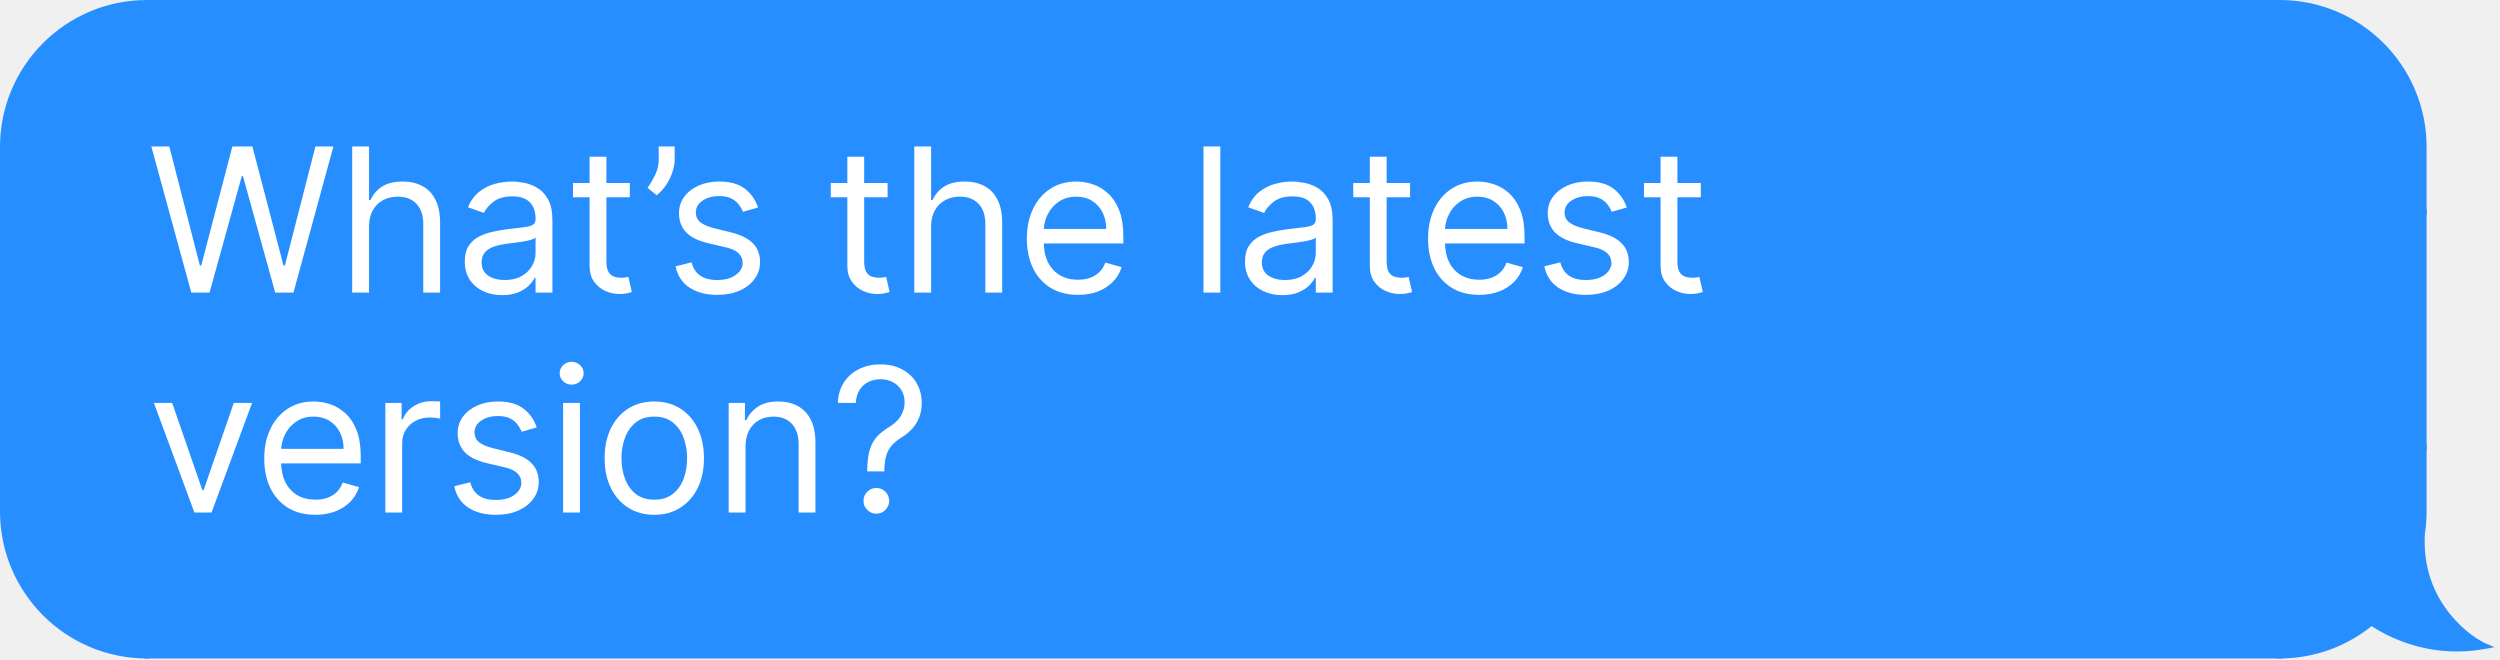
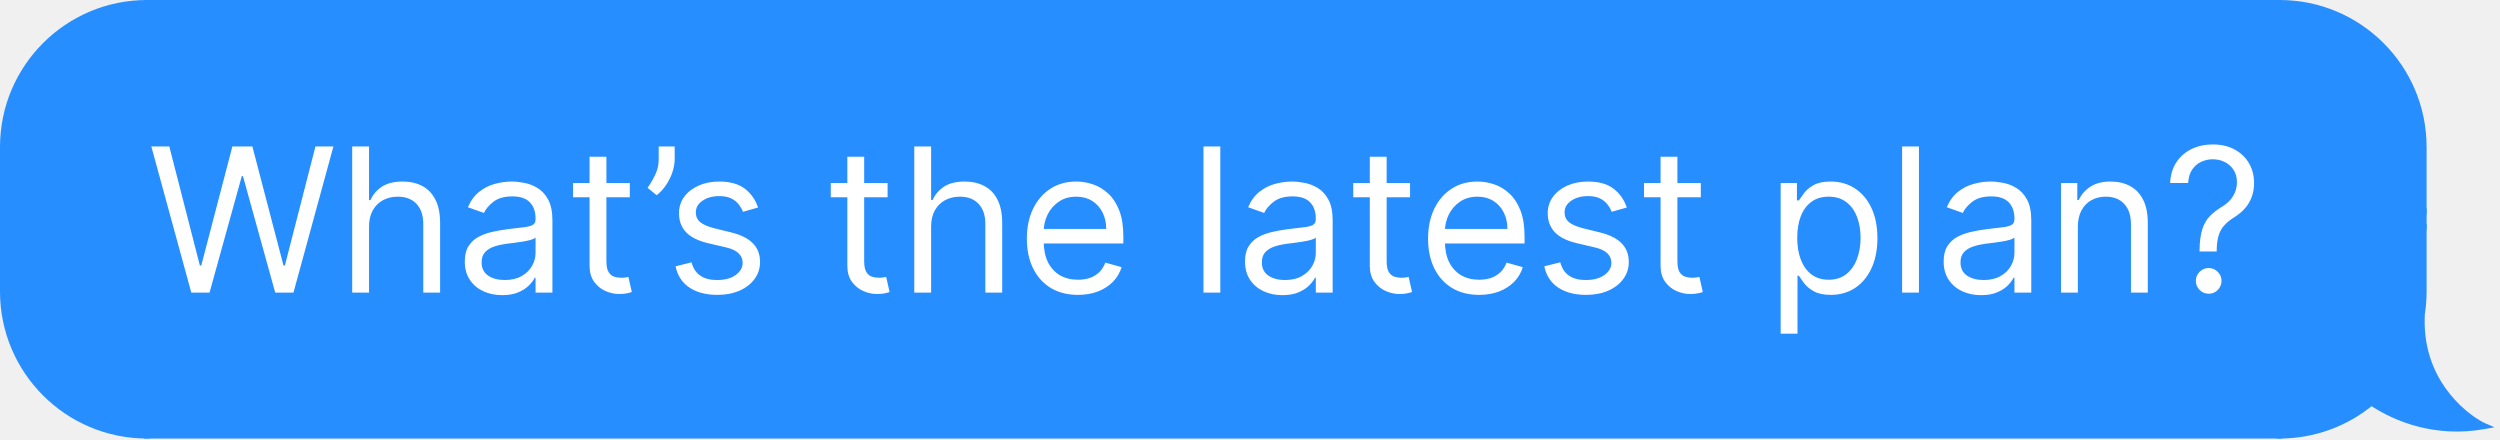
- <svg xmlns="http://www.w3.org/2000/svg" width="341" height="90" viewBox="0 0 341 90" fill="none">
+ <svg xmlns="http://www.w3.org/2000/svg" width="341" height="60" viewBox="0 0 341 60" fill="none">
  <path d="M0.403 20.056C0.403 9.202 9.202 0.403 20.055 0.403V0.403V28.848H0.403V20.056Z" fill="#278EFF" stroke="#278EFF" stroke-width="0.806" />
-   <rect x="0.403" y="28.848" width="19.653" height="32.121" fill="#278EFF" stroke="#278EFF" stroke-width="0.806" />
-   <path d="M0.403 69.761C0.403 80.615 9.202 89.414 20.055 89.414V89.414V60.969H0.403V69.761Z" fill="#278EFF" stroke="#278EFF" stroke-width="0.806" />
-   <rect x="20.056" y="0.403" width="290.877" height="89.011" fill="#278EFF" />
-   <rect x="20.056" y="0.403" width="290.877" height="89.011" stroke="#278EFF" stroke-width="0.806" />
-   <path d="M26.091 39.908L20.64 19.974H23.093L27.259 36.209H27.453L31.697 19.974H34.423L38.667 36.209H38.861L43.027 19.974H45.48L40.029 39.908H37.538L33.138 24.023H32.982L28.582 39.908H26.091ZM50.337 30.914V39.908H48.039V19.974H50.337V27.293H50.531C50.882 26.521 51.407 25.908 52.108 25.454C52.816 24.993 53.756 24.762 54.931 24.762C55.95 24.762 56.842 24.967 57.608 25.376C58.373 25.778 58.967 26.398 59.389 27.235C59.817 28.066 60.031 29.123 60.031 30.408V39.908H57.734V30.564C57.734 29.376 57.426 28.458 56.809 27.809C56.2 27.154 55.353 26.826 54.269 26.826C53.516 26.826 52.841 26.985 52.244 27.303C51.654 27.621 51.187 28.085 50.843 28.695C50.505 29.305 50.337 30.045 50.337 30.914ZM68.497 40.259C67.549 40.259 66.689 40.08 65.917 39.723C65.145 39.36 64.532 38.837 64.077 38.156C63.623 37.468 63.396 36.638 63.396 35.664C63.396 34.808 63.565 34.113 63.902 33.581C64.24 33.043 64.691 32.621 65.255 32.316C65.82 32.011 66.443 31.784 67.124 31.634C67.812 31.479 68.503 31.355 69.197 31.265C70.106 31.148 70.842 31.06 71.407 31.002C71.978 30.937 72.393 30.83 72.653 30.681C72.919 30.531 73.052 30.272 73.052 29.902V29.824C73.052 28.864 72.789 28.117 72.263 27.585C71.744 27.053 70.956 26.787 69.898 26.787C68.802 26.787 67.942 27.027 67.319 27.507C66.696 27.988 66.258 28.5 66.005 29.045L63.824 28.267C64.214 27.358 64.733 26.651 65.382 26.145C66.037 25.632 66.751 25.275 67.523 25.074C68.302 24.866 69.068 24.762 69.82 24.762C70.301 24.762 70.852 24.821 71.475 24.938C72.105 25.048 72.711 25.278 73.295 25.629C73.886 25.979 74.376 26.508 74.765 27.215C75.154 27.923 75.349 28.87 75.349 30.058V39.908H73.052V37.884H72.935C72.779 38.208 72.52 38.555 72.156 38.925C71.793 39.295 71.31 39.61 70.706 39.869C70.103 40.129 69.366 40.259 68.497 40.259ZM68.847 38.195C69.755 38.195 70.521 38.017 71.144 37.66C71.774 37.303 72.247 36.842 72.565 36.278C72.89 35.713 73.052 35.119 73.052 34.496V32.394C72.955 32.511 72.74 32.618 72.409 32.715C72.085 32.806 71.709 32.887 71.28 32.958C70.859 33.023 70.447 33.082 70.044 33.133C69.648 33.179 69.327 33.218 69.081 33.25C68.484 33.328 67.925 33.455 67.406 33.63C66.894 33.799 66.478 34.055 66.16 34.399C65.849 34.736 65.693 35.197 65.693 35.781C65.693 36.579 65.989 37.183 66.579 37.592C67.176 37.994 67.932 38.195 68.847 38.195ZM85.907 24.957V26.904H78.159V24.957H85.907ZM80.417 21.375H82.714V35.625C82.714 36.274 82.808 36.761 82.997 37.085C83.191 37.403 83.438 37.617 83.736 37.728C84.041 37.832 84.363 37.884 84.7 37.884C84.953 37.884 85.161 37.871 85.323 37.845C85.485 37.812 85.615 37.786 85.712 37.767L86.18 39.83C86.024 39.889 85.806 39.947 85.527 40.005C85.248 40.07 84.895 40.103 84.466 40.103C83.817 40.103 83.182 39.963 82.559 39.684C81.942 39.405 81.43 38.98 81.021 38.409C80.618 37.838 80.417 37.118 80.417 36.248V21.375ZM92.026 19.974V21.726C92.026 22.258 91.929 22.826 91.734 23.429C91.546 24.026 91.267 24.607 90.897 25.171C90.534 25.729 90.093 26.216 89.573 26.631L88.328 25.619C88.736 25.035 89.09 24.428 89.388 23.799C89.694 23.163 89.846 22.485 89.846 21.765V19.974H92.026ZM103.399 28.306L101.336 28.89C101.206 28.546 101.015 28.212 100.762 27.887C100.515 27.556 100.178 27.284 99.749 27.069C99.321 26.855 98.773 26.748 98.104 26.748C97.189 26.748 96.427 26.959 95.817 27.381C95.213 27.796 94.912 28.325 94.912 28.968C94.912 29.538 95.119 29.989 95.535 30.32C95.95 30.651 96.599 30.927 97.481 31.148L99.701 31.693C101.037 32.017 102.033 32.514 102.689 33.182C103.344 33.844 103.672 34.697 103.672 35.742C103.672 36.599 103.425 37.364 102.932 38.039C102.446 38.714 101.764 39.246 100.888 39.636C100.012 40.025 98.993 40.22 97.832 40.22C96.307 40.22 95.045 39.889 94.045 39.227C93.046 38.565 92.413 37.598 92.147 36.326L94.328 35.781C94.535 36.586 94.928 37.189 95.505 37.592C96.089 37.994 96.852 38.195 97.793 38.195C98.864 38.195 99.714 37.968 100.343 37.514C100.979 37.053 101.297 36.501 101.297 35.859C101.297 35.34 101.115 34.905 100.752 34.555C100.388 34.198 99.83 33.932 99.078 33.757L96.586 33.172C95.217 32.848 94.211 32.345 93.568 31.664C92.932 30.976 92.615 30.116 92.615 29.084C92.615 28.241 92.851 27.494 93.325 26.846C93.805 26.197 94.457 25.687 95.281 25.317C96.112 24.947 97.053 24.762 98.104 24.762C99.584 24.762 100.745 25.087 101.589 25.736C102.439 26.385 103.043 27.241 103.399 28.306ZM121.067 24.957V26.904H113.319V24.957H121.067ZM115.577 21.375H117.874V35.625C117.874 36.274 117.969 36.761 118.157 37.085C118.351 37.403 118.598 37.617 118.896 37.728C119.201 37.832 119.523 37.884 119.86 37.884C120.113 37.884 120.321 37.871 120.483 37.845C120.645 37.812 120.775 37.786 120.872 37.767L121.34 39.83C121.184 39.889 120.967 39.947 120.687 40.005C120.408 40.07 120.055 40.103 119.627 40.103C118.978 40.103 118.342 39.963 117.719 39.684C117.102 39.405 116.59 38.98 116.181 38.409C115.778 37.838 115.577 37.118 115.577 36.248V21.375ZM127.004 30.914V39.908H124.707V19.974H127.004V27.293H127.199C127.549 26.521 128.075 25.908 128.775 25.454C129.483 24.993 130.424 24.762 131.598 24.762C132.617 24.762 133.509 24.967 134.275 25.376C135.041 25.778 135.635 26.398 136.056 27.235C136.485 28.066 136.699 29.123 136.699 30.408V39.908H134.402V30.564C134.402 29.376 134.093 28.458 133.477 27.809C132.867 27.154 132.02 26.826 130.936 26.826C130.184 26.826 129.509 26.985 128.912 27.303C128.321 27.621 127.854 28.085 127.51 28.695C127.173 29.305 127.004 30.045 127.004 30.914ZM147.033 40.22C145.592 40.22 144.349 39.902 143.305 39.266C142.266 38.623 141.465 37.728 140.9 36.579C140.342 35.424 140.063 34.081 140.063 32.55C140.063 31.018 140.342 29.668 140.9 28.5C141.465 27.326 142.25 26.411 143.256 25.755C144.268 25.093 145.449 24.762 146.799 24.762C147.578 24.762 148.347 24.892 149.106 25.152C149.865 25.411 150.556 25.833 151.179 26.417C151.802 26.995 152.299 27.761 152.669 28.714C153.038 29.668 153.223 30.843 153.223 32.238V33.211H141.699V31.226H150.887C150.887 30.382 150.719 29.629 150.381 28.968C150.05 28.306 149.577 27.783 148.96 27.4C148.35 27.017 147.63 26.826 146.799 26.826C145.884 26.826 145.093 27.053 144.424 27.507C143.762 27.955 143.253 28.539 142.896 29.259C142.539 29.98 142.361 30.752 142.361 31.576V32.9C142.361 34.029 142.555 34.986 142.945 35.771C143.34 36.55 143.889 37.144 144.59 37.553C145.29 37.955 146.105 38.156 147.033 38.156C147.636 38.156 148.181 38.072 148.668 37.903C149.161 37.728 149.586 37.468 149.943 37.124C150.3 36.774 150.576 36.339 150.771 35.82L152.99 36.443C152.756 37.196 152.364 37.858 151.812 38.429C151.26 38.993 150.579 39.434 149.768 39.752C148.957 40.064 148.045 40.22 147.033 40.22ZM166.45 19.974V39.908H164.153V19.974H166.45ZM174.92 40.259C173.973 40.259 173.113 40.08 172.341 39.723C171.568 39.36 170.955 38.837 170.501 38.156C170.047 37.468 169.82 36.638 169.82 35.664C169.82 34.808 169.988 34.113 170.326 33.581C170.663 33.043 171.114 32.621 171.679 32.316C172.243 32.011 172.866 31.784 173.548 31.634C174.235 31.479 174.927 31.355 175.621 31.265C176.529 31.148 177.266 31.06 177.83 31.002C178.401 30.937 178.817 30.83 179.076 30.681C179.342 30.531 179.475 30.272 179.475 29.902V29.824C179.475 28.864 179.213 28.117 178.687 27.585C178.168 27.053 177.379 26.787 176.322 26.787C175.225 26.787 174.365 27.027 173.742 27.507C173.119 27.988 172.681 28.5 172.428 29.045L170.248 28.267C170.637 27.358 171.156 26.651 171.805 26.145C172.461 25.632 173.174 25.275 173.947 25.074C174.725 24.866 175.491 24.762 176.244 24.762C176.724 24.762 177.276 24.821 177.899 24.938C178.528 25.048 179.135 25.278 179.719 25.629C180.309 25.979 180.799 26.508 181.189 27.215C181.578 27.923 181.773 28.87 181.773 30.058V39.908H179.475V37.884H179.359C179.203 38.208 178.943 38.555 178.58 38.925C178.217 39.295 177.733 39.61 177.13 39.869C176.526 40.129 175.79 40.259 174.92 40.259ZM175.27 38.195C176.179 38.195 176.945 38.017 177.568 37.66C178.197 37.303 178.671 36.842 178.989 36.278C179.313 35.713 179.475 35.119 179.475 34.496V32.394C179.378 32.511 179.164 32.618 178.833 32.715C178.509 32.806 178.132 32.887 177.704 32.958C177.282 33.023 176.87 33.082 176.468 33.133C176.072 33.179 175.751 33.218 175.504 33.25C174.907 33.328 174.349 33.455 173.83 33.63C173.317 33.799 172.902 34.055 172.584 34.399C172.272 34.736 172.117 35.197 172.117 35.781C172.117 36.579 172.412 37.183 173.003 37.592C173.6 37.994 174.355 38.195 175.27 38.195ZM192.331 24.957V26.904H184.582V24.957H192.331ZM186.841 21.375H189.138V35.625C189.138 36.274 189.232 36.761 189.42 37.085C189.615 37.403 189.861 37.617 190.16 37.728C190.465 37.832 190.786 37.884 191.124 37.884C191.377 37.884 191.584 37.871 191.747 37.845C191.909 37.812 192.039 37.786 192.136 37.767L192.603 39.83C192.447 39.889 192.23 39.947 191.951 40.005C191.672 40.07 191.318 40.103 190.89 40.103C190.241 40.103 189.605 39.963 188.982 39.684C188.366 39.405 187.853 38.98 187.444 38.409C187.042 37.838 186.841 37.118 186.841 36.248V21.375ZM201.757 40.22C200.316 40.22 199.074 39.902 198.029 39.266C196.991 38.623 196.189 37.728 195.625 36.579C195.067 35.424 194.788 34.081 194.788 32.55C194.788 31.018 195.067 29.668 195.625 28.5C196.189 27.326 196.974 26.411 197.98 25.755C198.993 25.093 200.174 24.762 201.523 24.762C202.302 24.762 203.071 24.892 203.83 25.152C204.589 25.411 205.281 25.833 205.903 26.417C206.526 26.995 207.023 27.761 207.393 28.714C207.763 29.668 207.948 30.843 207.948 32.238V33.211H196.423V31.226H205.611C205.611 30.382 205.443 29.629 205.105 28.968C204.774 28.306 204.301 27.783 203.684 27.4C203.074 27.017 202.354 26.826 201.523 26.826C200.608 26.826 199.817 27.053 199.148 27.507C198.486 27.955 197.977 28.539 197.62 29.259C197.263 29.98 197.085 30.752 197.085 31.576V32.9C197.085 34.029 197.279 34.986 197.669 35.771C198.065 36.55 198.613 37.144 199.314 37.553C200.015 37.955 200.829 38.156 201.757 38.156C202.36 38.156 202.905 38.072 203.392 37.903C203.885 37.728 204.31 37.468 204.667 37.124C205.024 36.774 205.3 36.339 205.495 35.82L207.714 36.443C207.48 37.196 207.088 37.858 206.536 38.429C205.985 38.993 205.303 39.434 204.492 39.752C203.681 40.064 202.769 40.22 201.757 40.22ZM221.895 28.306L219.832 28.89C219.702 28.546 219.51 28.212 219.257 27.887C219.011 27.556 218.673 27.284 218.245 27.069C217.817 26.855 217.268 26.748 216.6 26.748C215.685 26.748 214.923 26.959 214.313 27.381C213.709 27.796 213.407 28.325 213.407 28.968C213.407 29.538 213.615 29.989 214.03 30.32C214.446 30.651 215.095 30.927 215.977 31.148L218.196 31.693C219.533 32.017 220.529 32.514 221.185 33.182C221.84 33.844 222.168 34.697 222.168 35.742C222.168 36.599 221.921 37.364 221.428 38.039C220.941 38.714 220.26 39.246 219.384 39.636C218.508 40.025 217.489 40.22 216.328 40.22C214.803 40.22 213.54 39.889 212.541 39.227C211.542 38.565 210.909 37.598 210.643 36.326L212.823 35.781C213.031 36.586 213.424 37.189 214.001 37.592C214.585 37.994 215.348 38.195 216.289 38.195C217.359 38.195 218.209 37.968 218.839 37.514C219.475 37.053 219.793 36.501 219.793 35.859C219.793 35.34 219.611 34.905 219.248 34.555C218.884 34.198 218.326 33.932 217.573 33.757L215.082 33.172C213.712 32.848 212.707 32.345 212.064 31.664C211.428 30.976 211.11 30.116 211.11 29.084C211.11 28.241 211.347 27.494 211.821 26.846C212.301 26.197 212.953 25.687 213.777 25.317C214.608 24.947 215.549 24.762 216.6 24.762C218.08 24.762 219.241 25.087 220.085 25.736C220.935 26.385 221.538 27.241 221.895 28.306ZM231.991 24.957V26.904H224.243V24.957H231.991ZM226.501 21.375H228.798V35.625C228.798 36.274 228.892 36.761 229.08 37.085C229.275 37.403 229.522 37.617 229.82 37.728C230.125 37.832 230.446 37.884 230.784 37.884C231.037 37.884 231.245 37.871 231.407 37.845C231.569 37.812 231.699 37.786 231.796 37.767L232.263 39.83C232.108 39.889 231.89 39.947 231.611 40.005C231.332 40.07 230.978 40.103 230.55 40.103C229.901 40.103 229.265 39.963 228.642 39.684C228.026 39.405 227.513 38.98 227.104 38.409C226.702 37.838 226.501 37.118 226.501 36.248V21.375ZM34.384 54.957L28.855 69.908H26.519L20.99 54.957H23.482L27.609 66.871H27.765L31.892 54.957H34.384ZM43.012 70.22C41.571 70.22 40.329 69.902 39.284 69.266C38.246 68.623 37.444 67.728 36.88 66.579C36.322 65.424 36.043 64.081 36.043 62.55C36.043 61.018 36.322 59.668 36.88 58.5C37.444 57.326 38.229 56.411 39.235 55.755C40.248 55.093 41.429 54.763 42.778 54.763C43.557 54.763 44.326 54.892 45.085 55.152C45.844 55.411 46.536 55.833 47.158 56.417C47.782 56.995 48.278 57.761 48.648 58.714C49.018 59.668 49.203 60.843 49.203 62.238V63.211H37.678V61.226H46.867C46.867 60.382 46.698 59.629 46.36 58.968C46.029 58.306 45.556 57.783 44.939 57.4C44.329 57.017 43.609 56.826 42.778 56.826C41.863 56.826 41.072 57.053 40.403 57.507C39.741 57.955 39.232 58.539 38.875 59.26C38.518 59.98 38.34 60.752 38.34 61.576V62.9C38.34 64.029 38.534 64.986 38.924 65.771C39.32 66.55 39.868 67.144 40.569 67.553C41.27 67.955 42.084 68.156 43.012 68.156C43.615 68.156 44.16 68.072 44.647 67.903C45.14 67.728 45.565 67.468 45.922 67.124C46.279 66.774 46.555 66.339 46.75 65.82L48.969 66.443C48.735 67.196 48.343 67.858 47.791 68.429C47.24 68.993 46.558 69.434 45.747 69.752C44.936 70.064 44.024 70.22 43.012 70.22ZM52.56 69.908V54.957H54.779V57.215H54.935C55.208 56.476 55.701 55.875 56.414 55.415C57.128 54.954 57.933 54.724 58.828 54.724C58.997 54.724 59.208 54.727 59.461 54.733C59.714 54.74 59.906 54.749 60.035 54.763V57.099C59.958 57.079 59.779 57.05 59.5 57.011C59.228 56.966 58.939 56.943 58.634 56.943C57.907 56.943 57.258 57.095 56.687 57.4C56.123 57.699 55.675 58.114 55.344 58.646C55.019 59.172 54.857 59.772 54.857 60.447V69.908H52.56ZM73.212 58.306L71.148 58.89C71.018 58.546 70.827 58.212 70.574 57.887C70.327 57.556 69.99 57.283 69.562 57.069C69.133 56.855 68.585 56.748 67.917 56.748C67.002 56.748 66.239 56.959 65.629 57.381C65.026 57.796 64.724 58.325 64.724 58.968C64.724 59.538 64.932 59.989 65.347 60.321C65.762 60.651 66.411 60.927 67.294 61.148L69.513 61.693C70.85 62.017 71.846 62.514 72.501 63.182C73.157 63.844 73.484 64.697 73.484 65.742C73.484 66.599 73.238 67.364 72.745 68.039C72.258 68.714 71.576 69.246 70.701 69.636C69.824 70.025 68.806 70.22 67.644 70.22C66.119 70.22 64.857 69.889 63.858 69.227C62.858 68.565 62.226 67.598 61.96 66.326L64.14 65.781C64.348 66.586 64.74 67.189 65.318 67.592C65.902 67.994 66.664 68.195 67.605 68.195C68.676 68.195 69.526 67.968 70.155 67.514C70.791 67.053 71.109 66.501 71.109 65.859C71.109 65.34 70.928 64.905 70.564 64.555C70.201 64.198 69.643 63.932 68.89 63.757L66.398 63.172C65.029 62.848 64.023 62.345 63.381 61.664C62.745 60.976 62.427 60.116 62.427 59.084C62.427 58.241 62.664 57.494 63.137 56.846C63.618 56.197 64.27 55.687 65.094 55.317C65.924 54.947 66.865 54.763 67.917 54.763C69.396 54.763 70.558 55.087 71.401 55.736C72.251 56.385 72.855 57.241 73.212 58.306ZM76.805 69.908V54.957H79.102V69.908H76.805ZM77.973 52.465C77.525 52.465 77.139 52.313 76.815 52.008C76.497 51.703 76.338 51.336 76.338 50.908C76.338 50.48 76.497 50.113 76.815 49.808C77.139 49.503 77.525 49.35 77.973 49.35C78.421 49.35 78.804 49.503 79.122 49.808C79.446 50.113 79.609 50.48 79.609 50.908C79.609 51.336 79.446 51.703 79.122 52.008C78.804 52.313 78.421 52.465 77.973 52.465ZM89.247 70.22C87.897 70.22 86.713 69.898 85.694 69.256C84.681 68.614 83.89 67.715 83.319 66.56C82.754 65.405 82.472 64.055 82.472 62.511C82.472 60.953 82.754 59.594 83.319 58.432C83.89 57.27 84.681 56.369 85.694 55.726C86.713 55.084 87.897 54.763 89.247 54.763C90.596 54.763 91.777 55.084 92.79 55.726C93.808 56.369 94.6 57.27 95.165 58.432C95.736 59.594 96.021 60.953 96.021 62.511C96.021 64.055 95.736 65.405 95.165 66.56C94.6 67.715 93.808 68.614 92.79 69.256C91.777 69.898 90.596 70.22 89.247 70.22ZM89.247 68.156C90.272 68.156 91.115 67.893 91.777 67.368C92.439 66.842 92.929 66.151 93.247 65.294C93.565 64.438 93.724 63.51 93.724 62.511C93.724 61.511 93.565 60.58 93.247 59.717C92.929 58.854 92.439 58.156 91.777 57.624C91.115 57.092 90.272 56.826 89.247 56.826C88.221 56.826 87.378 57.092 86.716 57.624C86.054 58.156 85.564 58.854 85.246 59.717C84.928 60.58 84.769 61.511 84.769 62.511C84.769 63.51 84.928 64.438 85.246 65.294C85.564 66.151 86.054 66.842 86.716 67.368C87.378 67.893 88.221 68.156 89.247 68.156ZM101.688 60.914V69.908H99.391V54.957H101.61V57.293H101.805C102.155 56.534 102.687 55.924 103.401 55.463C104.115 54.996 105.036 54.763 106.166 54.763C107.178 54.763 108.064 54.97 108.823 55.385C109.582 55.794 110.173 56.417 110.594 57.254C111.016 58.085 111.227 59.136 111.227 60.408V69.908H108.93V60.564C108.93 59.389 108.625 58.474 108.015 57.819C107.405 57.157 106.568 56.826 105.504 56.826C104.77 56.826 104.115 56.985 103.537 57.303C102.966 57.621 102.515 58.085 102.184 58.695C101.853 59.305 101.688 60.045 101.688 60.914ZM118.286 64.302V64.185C118.299 62.945 118.428 61.959 118.675 61.226C118.922 60.492 119.272 59.899 119.726 59.444C120.181 58.99 120.726 58.572 121.362 58.189C121.744 57.955 122.088 57.679 122.393 57.361C122.698 57.037 122.938 56.664 123.114 56.242C123.295 55.82 123.386 55.353 123.386 54.84C123.386 54.204 123.237 53.653 122.938 53.186C122.64 52.718 122.241 52.358 121.741 52.105C121.241 51.852 120.687 51.726 120.077 51.726C119.545 51.726 119.032 51.836 118.539 52.056C118.046 52.277 117.634 52.624 117.303 53.098C116.972 53.572 116.78 54.191 116.728 54.957H114.275C114.327 53.854 114.613 52.91 115.132 52.125C115.658 51.339 116.349 50.739 117.205 50.324C118.068 49.909 119.025 49.701 120.077 49.701C121.219 49.701 122.212 49.928 123.055 50.382C123.905 50.837 124.561 51.459 125.021 52.251C125.489 53.043 125.722 53.945 125.722 54.957C125.722 55.671 125.612 56.317 125.391 56.894C125.177 57.472 124.866 57.988 124.457 58.442C124.055 58.896 123.568 59.298 122.997 59.649C122.426 60.006 121.968 60.382 121.624 60.778C121.28 61.167 121.031 61.631 120.875 62.17C120.719 62.709 120.635 63.38 120.622 64.185V64.302H118.286ZM119.532 70.064C119.051 70.064 118.639 69.892 118.295 69.548C117.951 69.204 117.78 68.792 117.78 68.312C117.78 67.832 117.951 67.42 118.295 67.076C118.639 66.732 119.051 66.56 119.532 66.56C120.012 66.56 120.424 66.732 120.768 67.076C121.112 67.42 121.284 67.832 121.284 68.312C121.284 68.63 121.203 68.922 121.04 69.188C120.885 69.454 120.674 69.668 120.408 69.83C120.148 69.986 119.856 70.064 119.532 70.064Z" fill="white" />
+   <rect x="0.403" y="28.848" width="19.653" height="2.121" fill="#278EFF" stroke="#278EFF" stroke-width="0.806" />
+   <path d="M0.403 39.761C0.403 50.615 9.202 59.414 20.055 59.414V59.414V30.969H0.403V39.761Z" fill="#278EFF" stroke="#278EFF" stroke-width="0.806" />
+   <rect x="20.056" y="0.403" width="290.877" height="59.011" fill="#278EFF" />
+   <rect x="20.056" y="0.403" width="290.877" height="59.011" stroke="#278EFF" stroke-width="0.806" />
+   <path d="M26.091 39.908L20.64 19.974H23.093L27.259 36.209H27.453L31.697 19.974H34.423L38.667 36.209H38.861L43.027 19.974H45.48L40.029 39.908H37.538L33.138 24.023H32.982L28.582 39.908H26.091ZM50.337 30.914V39.908H48.039V19.974H50.337V27.293H50.531C50.882 26.521 51.407 25.908 52.108 25.454C52.816 24.993 53.756 24.762 54.931 24.762C55.95 24.762 56.842 24.967 57.608 25.376C58.373 25.778 58.967 26.398 59.389 27.235C59.817 28.066 60.031 29.123 60.031 30.408V39.908H57.734V30.564C57.734 29.376 57.426 28.458 56.809 27.809C56.2 27.154 55.353 26.826 54.269 26.826C53.516 26.826 52.841 26.985 52.244 27.303C51.654 27.621 51.187 28.085 50.843 28.695C50.505 29.305 50.337 30.045 50.337 30.914ZM68.497 40.259C67.549 40.259 66.689 40.08 65.917 39.723C65.145 39.36 64.532 38.837 64.077 38.156C63.623 37.468 63.396 36.638 63.396 35.664C63.396 34.808 63.565 34.113 63.902 33.581C64.24 33.043 64.691 32.621 65.255 32.316C65.82 32.011 66.443 31.784 67.124 31.634C67.812 31.479 68.503 31.355 69.197 31.265C70.106 31.148 70.842 31.06 71.407 31.002C71.978 30.937 72.393 30.83 72.653 30.681C72.919 30.531 73.052 30.272 73.052 29.902V29.824C73.052 28.864 72.789 28.117 72.263 27.585C71.744 27.053 70.956 26.787 69.898 26.787C68.802 26.787 67.942 27.027 67.319 27.507C66.696 27.988 66.258 28.5 66.005 29.045L63.824 28.267C64.214 27.358 64.733 26.651 65.382 26.145C66.037 25.632 66.751 25.275 67.523 25.074C68.302 24.866 69.068 24.762 69.82 24.762C70.301 24.762 70.852 24.821 71.475 24.938C72.105 25.048 72.711 25.278 73.295 25.629C73.886 25.979 74.376 26.508 74.765 27.215C75.154 27.923 75.349 28.87 75.349 30.058V39.908H73.052V37.884H72.935C72.779 38.208 72.52 38.555 72.156 38.925C71.793 39.295 71.31 39.61 70.706 39.869C70.103 40.129 69.366 40.259 68.497 40.259ZM68.847 38.195C69.755 38.195 70.521 38.017 71.144 37.66C71.774 37.303 72.247 36.842 72.565 36.278C72.89 35.713 73.052 35.119 73.052 34.496V32.394C72.955 32.511 72.74 32.618 72.409 32.715C72.085 32.806 71.709 32.887 71.28 32.958C70.859 33.023 70.447 33.082 70.044 33.133C69.648 33.179 69.327 33.218 69.081 33.25C68.484 33.328 67.925 33.455 67.406 33.63C66.894 33.799 66.478 34.055 66.16 34.399C65.849 34.736 65.693 35.197 65.693 35.781C65.693 36.579 65.989 37.183 66.579 37.592C67.176 37.994 67.932 38.195 68.847 38.195ZM85.907 24.957V26.904H78.159V24.957H85.907ZM80.417 21.375H82.714V35.625C82.714 36.274 82.808 36.761 82.997 37.085C83.191 37.403 83.438 37.617 83.736 37.728C84.041 37.832 84.363 37.884 84.7 37.884C84.953 37.884 85.161 37.871 85.323 37.845C85.485 37.812 85.615 37.786 85.712 37.767L86.18 39.83C86.024 39.889 85.806 39.947 85.527 40.005C85.248 40.07 84.895 40.103 84.466 40.103C83.817 40.103 83.182 39.963 82.559 39.684C81.942 39.405 81.43 38.98 81.021 38.409C80.618 37.838 80.417 37.118 80.417 36.248V21.375ZM92.026 19.974V21.726C92.026 22.258 91.929 22.826 91.734 23.429C91.546 24.026 91.267 24.607 90.897 25.171C90.534 25.729 90.093 26.216 89.573 26.631L88.328 25.619C88.736 25.035 89.09 24.428 89.388 23.799C89.694 23.163 89.846 22.485 89.846 21.765V19.974H92.026ZM103.399 28.306L101.336 28.89C101.206 28.546 101.015 28.212 100.762 27.887C100.515 27.556 100.178 27.284 99.749 27.069C99.321 26.855 98.773 26.748 98.104 26.748C97.189 26.748 96.427 26.959 95.817 27.381C95.213 27.796 94.912 28.325 94.912 28.968C94.912 29.538 95.119 29.989 95.535 30.32C95.95 30.651 96.599 30.927 97.481 31.148L99.701 31.693C101.037 32.017 102.033 32.514 102.689 33.182C103.344 33.844 103.672 34.697 103.672 35.742C103.672 36.599 103.425 37.364 102.932 38.039C102.446 38.714 101.764 39.246 100.888 39.636C100.012 40.025 98.993 40.22 97.832 40.22C96.307 40.22 95.045 39.889 94.045 39.227C93.046 38.565 92.413 37.598 92.147 36.326L94.328 35.781C94.535 36.586 94.928 37.189 95.505 37.592C96.089 37.994 96.852 38.195 97.793 38.195C98.864 38.195 99.714 37.968 100.343 37.514C100.979 37.053 101.297 36.501 101.297 35.859C101.297 35.34 101.115 34.905 100.752 34.555C100.388 34.198 99.83 33.932 99.078 33.757L96.586 33.172C95.217 32.848 94.211 32.345 93.568 31.664C92.932 30.976 92.615 30.116 92.615 29.084C92.615 28.241 92.851 27.494 93.325 26.846C93.805 26.197 94.457 25.687 95.281 25.317C96.112 24.947 97.053 24.762 98.104 24.762C99.584 24.762 100.745 25.087 101.589 25.736C102.439 26.385 103.043 27.241 103.399 28.306ZM121.067 24.957V26.904H113.319V24.957H121.067ZM115.577 21.375H117.874V35.625C117.874 36.274 117.969 36.761 118.157 37.085C118.351 37.403 118.598 37.617 118.896 37.728C119.201 37.832 119.523 37.884 119.86 37.884C120.113 37.884 120.321 37.871 120.483 37.845C120.645 37.812 120.775 37.786 120.872 37.767L121.34 39.83C121.184 39.889 120.967 39.947 120.687 40.005C120.408 40.07 120.055 40.103 119.627 40.103C118.978 40.103 118.342 39.963 117.719 39.684C117.102 39.405 116.59 38.98 116.181 38.409C115.778 37.838 115.577 37.118 115.577 36.248V21.375ZM127.004 30.914V39.908H124.707V19.974H127.004V27.293H127.199C127.549 26.521 128.075 25.908 128.775 25.454C129.483 24.993 130.424 24.762 131.598 24.762C132.617 24.762 133.509 24.967 134.275 25.376C135.041 25.778 135.635 26.398 136.056 27.235C136.485 28.066 136.699 29.123 136.699 30.408V39.908H134.402V30.564C134.402 29.376 134.093 28.458 133.477 27.809C132.867 27.154 132.02 26.826 130.936 26.826C130.184 26.826 129.509 26.985 128.912 27.303C128.321 27.621 127.854 28.085 127.51 28.695C127.173 29.305 127.004 30.045 127.004 30.914ZM147.033 40.22C145.592 40.22 144.349 39.902 143.305 39.266C142.266 38.623 141.465 37.728 140.9 36.579C140.342 35.424 140.063 34.081 140.063 32.55C140.063 31.018 140.342 29.668 140.9 28.5C141.465 27.326 142.25 26.411 143.256 25.755C144.268 25.093 145.449 24.762 146.799 24.762C147.578 24.762 148.347 24.892 149.106 25.152C149.865 25.411 150.556 25.833 151.179 26.417C151.802 26.995 152.299 27.761 152.669 28.714C153.038 29.668 153.223 30.843 153.223 32.238V33.211H141.699V31.226H150.887C150.887 30.382 150.719 29.629 150.381 28.968C150.05 28.306 149.577 27.783 148.96 27.4C148.35 27.017 147.63 26.826 146.799 26.826C145.884 26.826 145.093 27.053 144.424 27.507C143.762 27.955 143.253 28.539 142.896 29.259C142.539 29.98 142.361 30.752 142.361 31.576V32.9C142.361 34.029 142.555 34.986 142.945 35.771C143.34 36.55 143.889 37.144 144.59 37.553C145.29 37.955 146.105 38.156 147.033 38.156C147.636 38.156 148.181 38.072 148.668 37.903C149.161 37.728 149.586 37.468 149.943 37.124C150.3 36.774 150.576 36.339 150.771 35.82L152.99 36.443C152.756 37.196 152.364 37.858 151.812 38.429C151.26 38.993 150.579 39.434 149.768 39.752C148.957 40.064 148.045 40.22 147.033 40.22ZM166.45 19.974V39.908H164.153V19.974H166.45ZM174.92 40.259C173.973 40.259 173.113 40.08 172.341 39.723C171.568 39.36 170.955 38.837 170.501 38.156C170.047 37.468 169.82 36.638 169.82 35.664C169.82 34.808 169.988 34.113 170.326 33.581C170.663 33.043 171.114 32.621 171.679 32.316C172.243 32.011 172.866 31.784 173.548 31.634C174.235 31.479 174.927 31.355 175.621 31.265C176.529 31.148 177.266 31.06 177.83 31.002C178.401 30.937 178.817 30.83 179.076 30.681C179.342 30.531 179.475 30.272 179.475 29.902V29.824C179.475 28.864 179.213 28.117 178.687 27.585C178.168 27.053 177.379 26.787 176.322 26.787C175.225 26.787 174.365 27.027 173.742 27.507C173.119 27.988 172.681 28.5 172.428 29.045L170.248 28.267C170.637 27.358 171.156 26.651 171.805 26.145C172.461 25.632 173.174 25.275 173.947 25.074C174.725 24.866 175.491 24.762 176.244 24.762C176.724 24.762 177.276 24.821 177.899 24.938C178.528 25.048 179.135 25.278 179.719 25.629C180.309 25.979 180.799 26.508 181.189 27.215C181.578 27.923 181.773 28.87 181.773 30.058V39.908H179.475V37.884H179.359C179.203 38.208 178.943 38.555 178.58 38.925C178.217 39.295 177.733 39.61 177.13 39.869C176.526 40.129 175.79 40.259 174.92 40.259ZM175.27 38.195C176.179 38.195 176.945 38.017 177.568 37.66C178.197 37.303 178.671 36.842 178.989 36.278C179.313 35.713 179.475 35.119 179.475 34.496V32.394C179.378 32.511 179.164 32.618 178.833 32.715C178.509 32.806 178.132 32.887 177.704 32.958C177.282 33.023 176.87 33.082 176.468 33.133C176.072 33.179 175.751 33.218 175.504 33.25C174.907 33.328 174.349 33.455 173.83 33.63C173.317 33.799 172.902 34.055 172.584 34.399C172.272 34.736 172.117 35.197 172.117 35.781C172.117 36.579 172.412 37.183 173.003 37.592C173.6 37.994 174.355 38.195 175.27 38.195ZM192.331 24.957V26.904H184.582V24.957H192.331ZM186.841 21.375H189.138V35.625C189.138 36.274 189.232 36.761 189.42 37.085C189.615 37.403 189.861 37.617 190.16 37.728C190.465 37.832 190.786 37.884 191.124 37.884C191.377 37.884 191.584 37.871 191.747 37.845C191.909 37.812 192.039 37.786 192.136 37.767L192.603 39.83C192.447 39.889 192.23 39.947 191.951 40.005C191.672 40.07 191.318 40.103 190.89 40.103C190.241 40.103 189.605 39.963 188.982 39.684C188.366 39.405 187.853 38.98 187.444 38.409C187.042 37.838 186.841 37.118 186.841 36.248V21.375ZM201.757 40.22C200.316 40.22 199.074 39.902 198.029 39.266C196.991 38.623 196.189 37.728 195.625 36.579C195.067 35.424 194.788 34.081 194.788 32.55C194.788 31.018 195.067 29.668 195.625 28.5C196.189 27.326 196.974 26.411 197.98 25.755C198.993 25.093 200.174 24.762 201.523 24.762C202.302 24.762 203.071 24.892 203.83 25.152C204.589 25.411 205.281 25.833 205.903 26.417C206.526 26.995 207.023 27.761 207.393 28.714C207.763 29.668 207.948 30.843 207.948 32.238V33.211H196.423V31.226H205.611C205.611 30.382 205.443 29.629 205.105 28.968C204.774 28.306 204.301 27.783 203.684 27.4C203.074 27.017 202.354 26.826 201.523 26.826C200.608 26.826 199.817 27.053 199.148 27.507C198.486 27.955 197.977 28.539 197.62 29.259C197.263 29.98 197.085 30.752 197.085 31.576V32.9C197.085 34.029 197.279 34.986 197.669 35.771C198.065 36.55 198.613 37.144 199.314 37.553C200.015 37.955 200.829 38.156 201.757 38.156C202.36 38.156 202.905 38.072 203.392 37.903C203.885 37.728 204.31 37.468 204.667 37.124C205.024 36.774 205.3 36.339 205.495 35.82L207.714 36.443C207.48 37.196 207.088 37.858 206.536 38.429C205.985 38.993 205.303 39.434 204.492 39.752C203.681 40.064 202.769 40.22 201.757 40.22ZM221.895 28.306L219.832 28.89C219.702 28.546 219.51 28.212 219.257 27.887C219.011 27.556 218.673 27.284 218.245 27.069C217.817 26.855 217.268 26.748 216.6 26.748C215.685 26.748 214.923 26.959 214.313 27.381C213.709 27.796 213.407 28.325 213.407 28.968C213.407 29.538 213.615 29.989 214.03 30.32C214.446 30.651 215.095 30.927 215.977 31.148L218.196 31.693C219.533 32.017 220.529 32.514 221.185 33.182C221.84 33.844 222.168 34.697 222.168 35.742C222.168 36.599 221.921 37.364 221.428 38.039C220.941 38.714 220.26 39.246 219.384 39.636C218.508 40.025 217.489 40.22 216.328 40.22C214.803 40.22 213.54 39.889 212.541 39.227C211.542 38.565 210.909 37.598 210.643 36.326L212.823 35.781C213.031 36.586 213.424 37.189 214.001 37.592C214.585 37.994 215.348 38.195 216.289 38.195C217.359 38.195 218.209 37.968 218.839 37.514C219.475 37.053 219.793 36.501 219.793 35.859C219.793 35.34 219.611 34.905 219.248 34.555C218.884 34.198 218.326 33.932 217.573 33.757L215.082 33.172C213.712 32.848 212.707 32.345 212.064 31.664C211.428 30.976 211.11 30.116 211.11 29.084C211.11 28.241 211.347 27.494 211.821 26.846C212.301 26.197 212.953 25.687 213.777 25.317C214.608 24.947 215.549 24.762 216.6 24.762C218.08 24.762 219.241 25.087 220.085 25.736C220.935 26.385 221.538 27.241 221.895 28.306ZM231.991 24.957V26.904H224.243V24.957H231.991ZM226.501 21.375H228.798V35.625C228.798 36.274 228.892 36.761 229.08 37.085C229.275 37.403 229.522 37.617 229.82 37.728C230.125 37.832 230.446 37.884 230.784 37.884C231.037 37.884 231.245 37.871 231.407 37.845C231.569 37.812 231.699 37.786 231.796 37.767L232.263 39.83C232.108 39.889 231.89 39.947 231.611 40.005C231.332 40.07 230.978 40.103 230.55 40.103C229.901 40.103 229.265 39.963 228.642 39.684C228.026 39.405 227.513 38.98 227.104 38.409C226.702 37.838 226.501 37.118 226.501 36.248V21.375ZM242.881 45.515V24.957H245.101V27.332H245.373C245.542 27.073 245.775 26.742 246.074 26.339C246.379 25.93 246.814 25.567 247.378 25.249C247.949 24.925 248.722 24.762 249.695 24.762C250.954 24.762 252.063 25.077 253.024 25.707C253.984 26.336 254.734 27.228 255.272 28.383C255.811 29.538 256.08 30.901 256.08 32.472C256.08 34.055 255.811 35.427 255.272 36.589C254.734 37.744 253.988 38.64 253.034 39.276C252.08 39.905 250.98 40.22 249.734 40.22C248.773 40.22 248.005 40.061 247.427 39.743C246.849 39.418 246.405 39.052 246.093 38.643C245.782 38.227 245.542 37.884 245.373 37.611H245.178V45.515H242.881ZM245.14 32.433C245.14 33.562 245.305 34.558 245.636 35.421C245.967 36.278 246.45 36.949 247.086 37.436C247.722 37.916 248.501 38.156 249.422 38.156C250.383 38.156 251.184 37.903 251.827 37.397C252.476 36.884 252.962 36.196 253.287 35.333C253.618 34.464 253.783 33.497 253.783 32.433C253.783 31.381 253.621 30.434 253.296 29.59C252.978 28.74 252.495 28.069 251.846 27.576C251.204 27.076 250.396 26.826 249.422 26.826C248.488 26.826 247.703 27.063 247.067 27.537C246.431 28.004 245.951 28.659 245.626 29.503C245.302 30.34 245.14 31.317 245.14 32.433ZM261.745 19.974V39.908H259.447V19.974H261.745ZM270.215 40.259C269.267 40.259 268.407 40.08 267.635 39.723C266.863 39.36 266.25 38.837 265.795 38.156C265.341 37.468 265.114 36.638 265.114 35.664C265.114 34.808 265.283 34.113 265.62 33.581C265.958 33.043 266.409 32.621 266.973 32.316C267.538 32.011 268.161 31.784 268.842 31.634C269.53 31.479 270.221 31.355 270.915 31.265C271.824 31.148 272.56 31.06 273.125 31.002C273.696 30.937 274.111 30.83 274.371 30.681C274.637 30.531 274.77 30.272 274.77 29.902V29.824C274.77 28.864 274.507 28.117 273.982 27.585C273.462 27.053 272.674 26.787 271.616 26.787C270.52 26.787 269.66 27.027 269.037 27.507C268.414 27.988 267.976 28.5 267.723 29.045L265.542 28.267C265.932 27.358 266.451 26.651 267.1 26.145C267.755 25.632 268.469 25.275 269.241 25.074C270.02 24.866 270.786 24.762 271.538 24.762C272.019 24.762 272.57 24.821 273.193 24.938C273.823 25.048 274.429 25.278 275.013 25.629C275.604 25.979 276.094 26.508 276.483 27.215C276.872 27.923 277.067 28.87 277.067 30.058V39.908H274.77V37.884H274.653C274.497 38.208 274.238 38.555 273.874 38.925C273.511 39.295 273.028 39.61 272.424 39.869C271.821 40.129 271.084 40.259 270.215 40.259ZM270.565 38.195C271.473 38.195 272.239 38.017 272.862 37.66C273.492 37.303 273.965 36.842 274.283 36.278C274.608 35.713 274.77 35.119 274.77 34.496V32.394C274.673 32.511 274.458 32.618 274.128 32.715C273.803 32.806 273.427 32.887 272.998 32.958C272.577 33.023 272.165 33.082 271.762 33.133C271.366 33.179 271.045 33.218 270.799 33.25C270.202 33.328 269.644 33.455 269.124 33.63C268.612 33.799 268.196 34.055 267.878 34.399C267.567 34.736 267.411 35.197 267.411 35.781C267.411 36.579 267.707 37.183 268.297 37.592C268.894 37.994 269.65 38.195 270.565 38.195ZM283.42 30.914V39.908H281.123V24.957H283.342V27.293H283.537C283.887 26.534 284.419 25.924 285.133 25.463C285.847 24.996 286.768 24.762 287.898 24.762C288.91 24.762 289.796 24.97 290.555 25.385C291.314 25.794 291.905 26.417 292.326 27.254C292.748 28.085 292.959 29.136 292.959 30.408V39.908H290.662V30.564C290.662 29.389 290.357 28.474 289.747 27.819C289.137 27.157 288.3 26.826 287.236 26.826C286.502 26.826 285.847 26.985 285.269 27.303C284.698 27.621 284.247 28.085 283.916 28.695C283.586 29.305 283.42 30.045 283.42 30.914ZM300.018 34.302V34.185C300.031 32.945 300.161 31.959 300.407 31.226C300.654 30.492 301.004 29.899 301.458 29.444C301.913 28.99 302.458 28.572 303.094 28.189C303.476 27.955 303.82 27.679 304.125 27.361C304.43 27.037 304.67 26.664 304.846 26.242C305.027 25.82 305.118 25.353 305.118 24.84C305.118 24.204 304.969 23.653 304.67 23.186C304.372 22.718 303.973 22.358 303.473 22.105C302.974 21.852 302.419 21.726 301.809 21.726C301.277 21.726 300.764 21.836 300.271 22.056C299.778 22.277 299.366 22.624 299.035 23.098C298.704 23.572 298.512 24.191 298.46 24.957H296.007C296.059 23.854 296.345 22.91 296.864 22.125C297.39 21.339 298.081 20.739 298.937 20.324C299.8 19.909 300.758 19.701 301.809 19.701C302.951 19.701 303.944 19.928 304.787 20.382C305.637 20.837 306.293 21.459 306.754 22.251C307.221 23.043 307.454 23.945 307.454 24.957C307.454 25.671 307.344 26.317 307.123 26.894C306.909 27.472 306.598 27.988 306.189 28.442C305.787 28.896 305.3 29.298 304.729 29.649C304.158 30.006 303.7 30.382 303.356 30.778C303.013 31.167 302.763 31.631 302.607 32.17C302.451 32.709 302.367 33.38 302.354 34.185V34.302H300.018ZM301.264 40.064C300.783 40.064 300.371 39.892 300.027 39.548C299.684 39.204 299.512 38.792 299.512 38.312C299.512 37.832 299.684 37.42 300.027 37.076C300.371 36.732 300.783 36.56 301.264 36.56C301.744 36.56 302.156 36.732 302.5 37.076C302.844 37.42 303.016 37.832 303.016 38.312C303.016 38.63 302.935 38.922 302.772 39.188C302.617 39.454 302.406 39.668 302.14 39.83C301.88 39.986 301.588 40.064 301.264 40.064Z" fill="white" />
  <path d="M330.585 20.056C330.585 9.202 321.787 0.403 310.933 0.403V0.403V28.848H330.585V20.056Z" fill="#278EFF" stroke="#278EFF" stroke-width="0.806" />
-   <rect width="19.653" height="32.122" transform="matrix(-1 0 0 1 330.585 28.8477)" fill="#278EFF" stroke="#278EFF" stroke-width="0.806" />
-   <path d="M310.933 60.969V89.414C315.692 89.414 320.056 87.721 323.457 84.906C326.849 87.166 332.288 89.316 338.86 88.121C337.05 87.345 330.069 82.69 330.327 73.381C330.296 73.424 330.262 73.463 330.229 73.503C330.462 72.292 330.586 71.041 330.586 69.761V60.969H310.933Z" fill="#278EFF" />
-   <path d="M310.933 60.969H310.53V60.566H310.933V60.969ZM310.933 89.414V89.817H310.53V89.414H310.933ZM323.457 84.906L323.2 84.595L323.431 84.404L323.68 84.57L323.457 84.906ZM338.86 88.121L339.019 87.75L340.249 88.278L338.932 88.517L338.86 88.121ZM330.327 73.381L330.001 73.144L330.766 72.093L330.73 73.392L330.327 73.381ZM330.229 73.503L330.539 73.76L329.833 73.427L330.229 73.503ZM330.586 69.761L330.989 69.761L330.989 69.761L330.586 69.761ZM330.586 60.969V60.566H330.989V60.969H330.586ZM310.933 60.969H311.336V89.414H310.933H310.53V60.969H310.933ZM310.933 89.414V89.011C315.595 89.011 319.869 87.353 323.2 84.595L323.457 84.906L323.714 85.216C320.244 88.089 315.79 89.817 310.933 89.817V89.414ZM323.457 84.906L323.68 84.57C327.01 86.789 332.344 88.896 338.788 87.724L338.86 88.121L338.932 88.517C332.232 89.735 326.688 87.543 323.234 85.241L323.457 84.906ZM338.86 88.121L338.702 88.491C337.735 88.077 335.484 86.678 333.503 84.203C331.515 81.717 329.792 78.136 329.924 73.37L330.327 73.381L330.73 73.392C330.604 77.936 332.242 81.336 334.133 83.699C336.031 86.072 338.176 87.389 339.019 87.75L338.86 88.121ZM330.327 73.381L330.653 73.618C330.613 73.674 330.562 73.732 330.539 73.76L330.229 73.503L329.918 73.247C329.962 73.194 329.98 73.174 330.001 73.144L330.327 73.381ZM330.229 73.503L329.833 73.427C330.062 72.24 330.183 71.015 330.183 69.761L330.586 69.761L330.989 69.761C330.989 71.067 330.862 72.344 330.624 73.58L330.229 73.503ZM330.586 69.761H330.183V60.969H330.586H330.989V69.761H330.586ZM330.586 60.969V61.372H310.933V60.969V60.566H330.586V60.969Z" fill="#278EFF" />
+   <rect width="19.653" height="2.122" transform="matrix(-1 0 0 1 330.585 28.8477)" fill="#278EFF" stroke="#278EFF" stroke-width="0.806" />
+   <path d="M310.933 30.969V59.414C315.692 59.414 320.056 57.721 323.457 54.906C326.849 57.166 332.288 59.316 338.86 58.121C337.05 57.345 330.069 52.69 330.327 43.381C330.296 43.424 330.262 43.463 330.229 43.503C330.462 42.292 330.586 41.041 330.586 39.761V30.969H310.933Z" fill="#278EFF" />
+   <path d="M310.933 30.969H310.53V30.566H310.933V30.969ZM310.933 59.414V59.816H310.53V59.414H310.933ZM323.457 54.906L323.2 54.595L323.431 54.404L323.68 54.57L323.457 54.906ZM338.86 58.121L339.019 57.75L340.249 58.278L338.932 58.517L338.86 58.121ZM330.327 43.381L330.001 43.144L330.766 42.093L330.73 43.392L330.327 43.381ZM330.229 43.503L330.539 43.76L329.833 43.427L330.229 43.503ZM330.586 39.761H330.989V39.761H330.586ZM330.586 30.969V30.566H330.989V30.969H330.586ZM310.933 30.969H311.336V59.414H310.933H310.53V30.969H310.933ZM310.933 59.414V59.011C315.595 59.011 319.869 57.353 323.2 54.595L323.457 54.906L323.714 55.216C320.244 58.089 315.79 59.816 310.933 59.816V59.414ZM323.457 54.906L323.68 54.57C327.01 56.789 332.344 58.896 338.788 57.724L338.86 58.121L338.932 58.517C332.232 59.735 326.688 57.543 323.234 55.241L323.457 54.906ZM338.86 58.121L338.702 58.491C337.735 58.077 335.484 56.678 333.503 54.203C331.515 51.717 329.792 48.136 329.924 43.37L330.327 43.381L330.73 43.392C330.604 47.936 332.242 51.336 334.133 53.699C336.031 56.072 338.176 57.389 339.019 57.75L338.86 58.121ZM330.327 43.381L330.653 43.618C330.613 43.674 330.562 43.732 330.539 43.76L330.229 43.503L329.918 43.247C329.962 43.194 329.98 43.173 330.001 43.144L330.327 43.381ZM330.229 43.503L329.833 43.427C330.062 42.24 330.183 41.015 330.183 39.761H330.586H330.989C330.989 41.067 330.862 42.343 330.624 43.58L330.229 43.503ZM330.586 39.761H330.183V30.969H330.586H330.989V39.761H330.586ZM330.586 30.969V31.372H310.933V30.969V30.566H330.586V30.969Z" fill="#278EFF" />
</svg>
